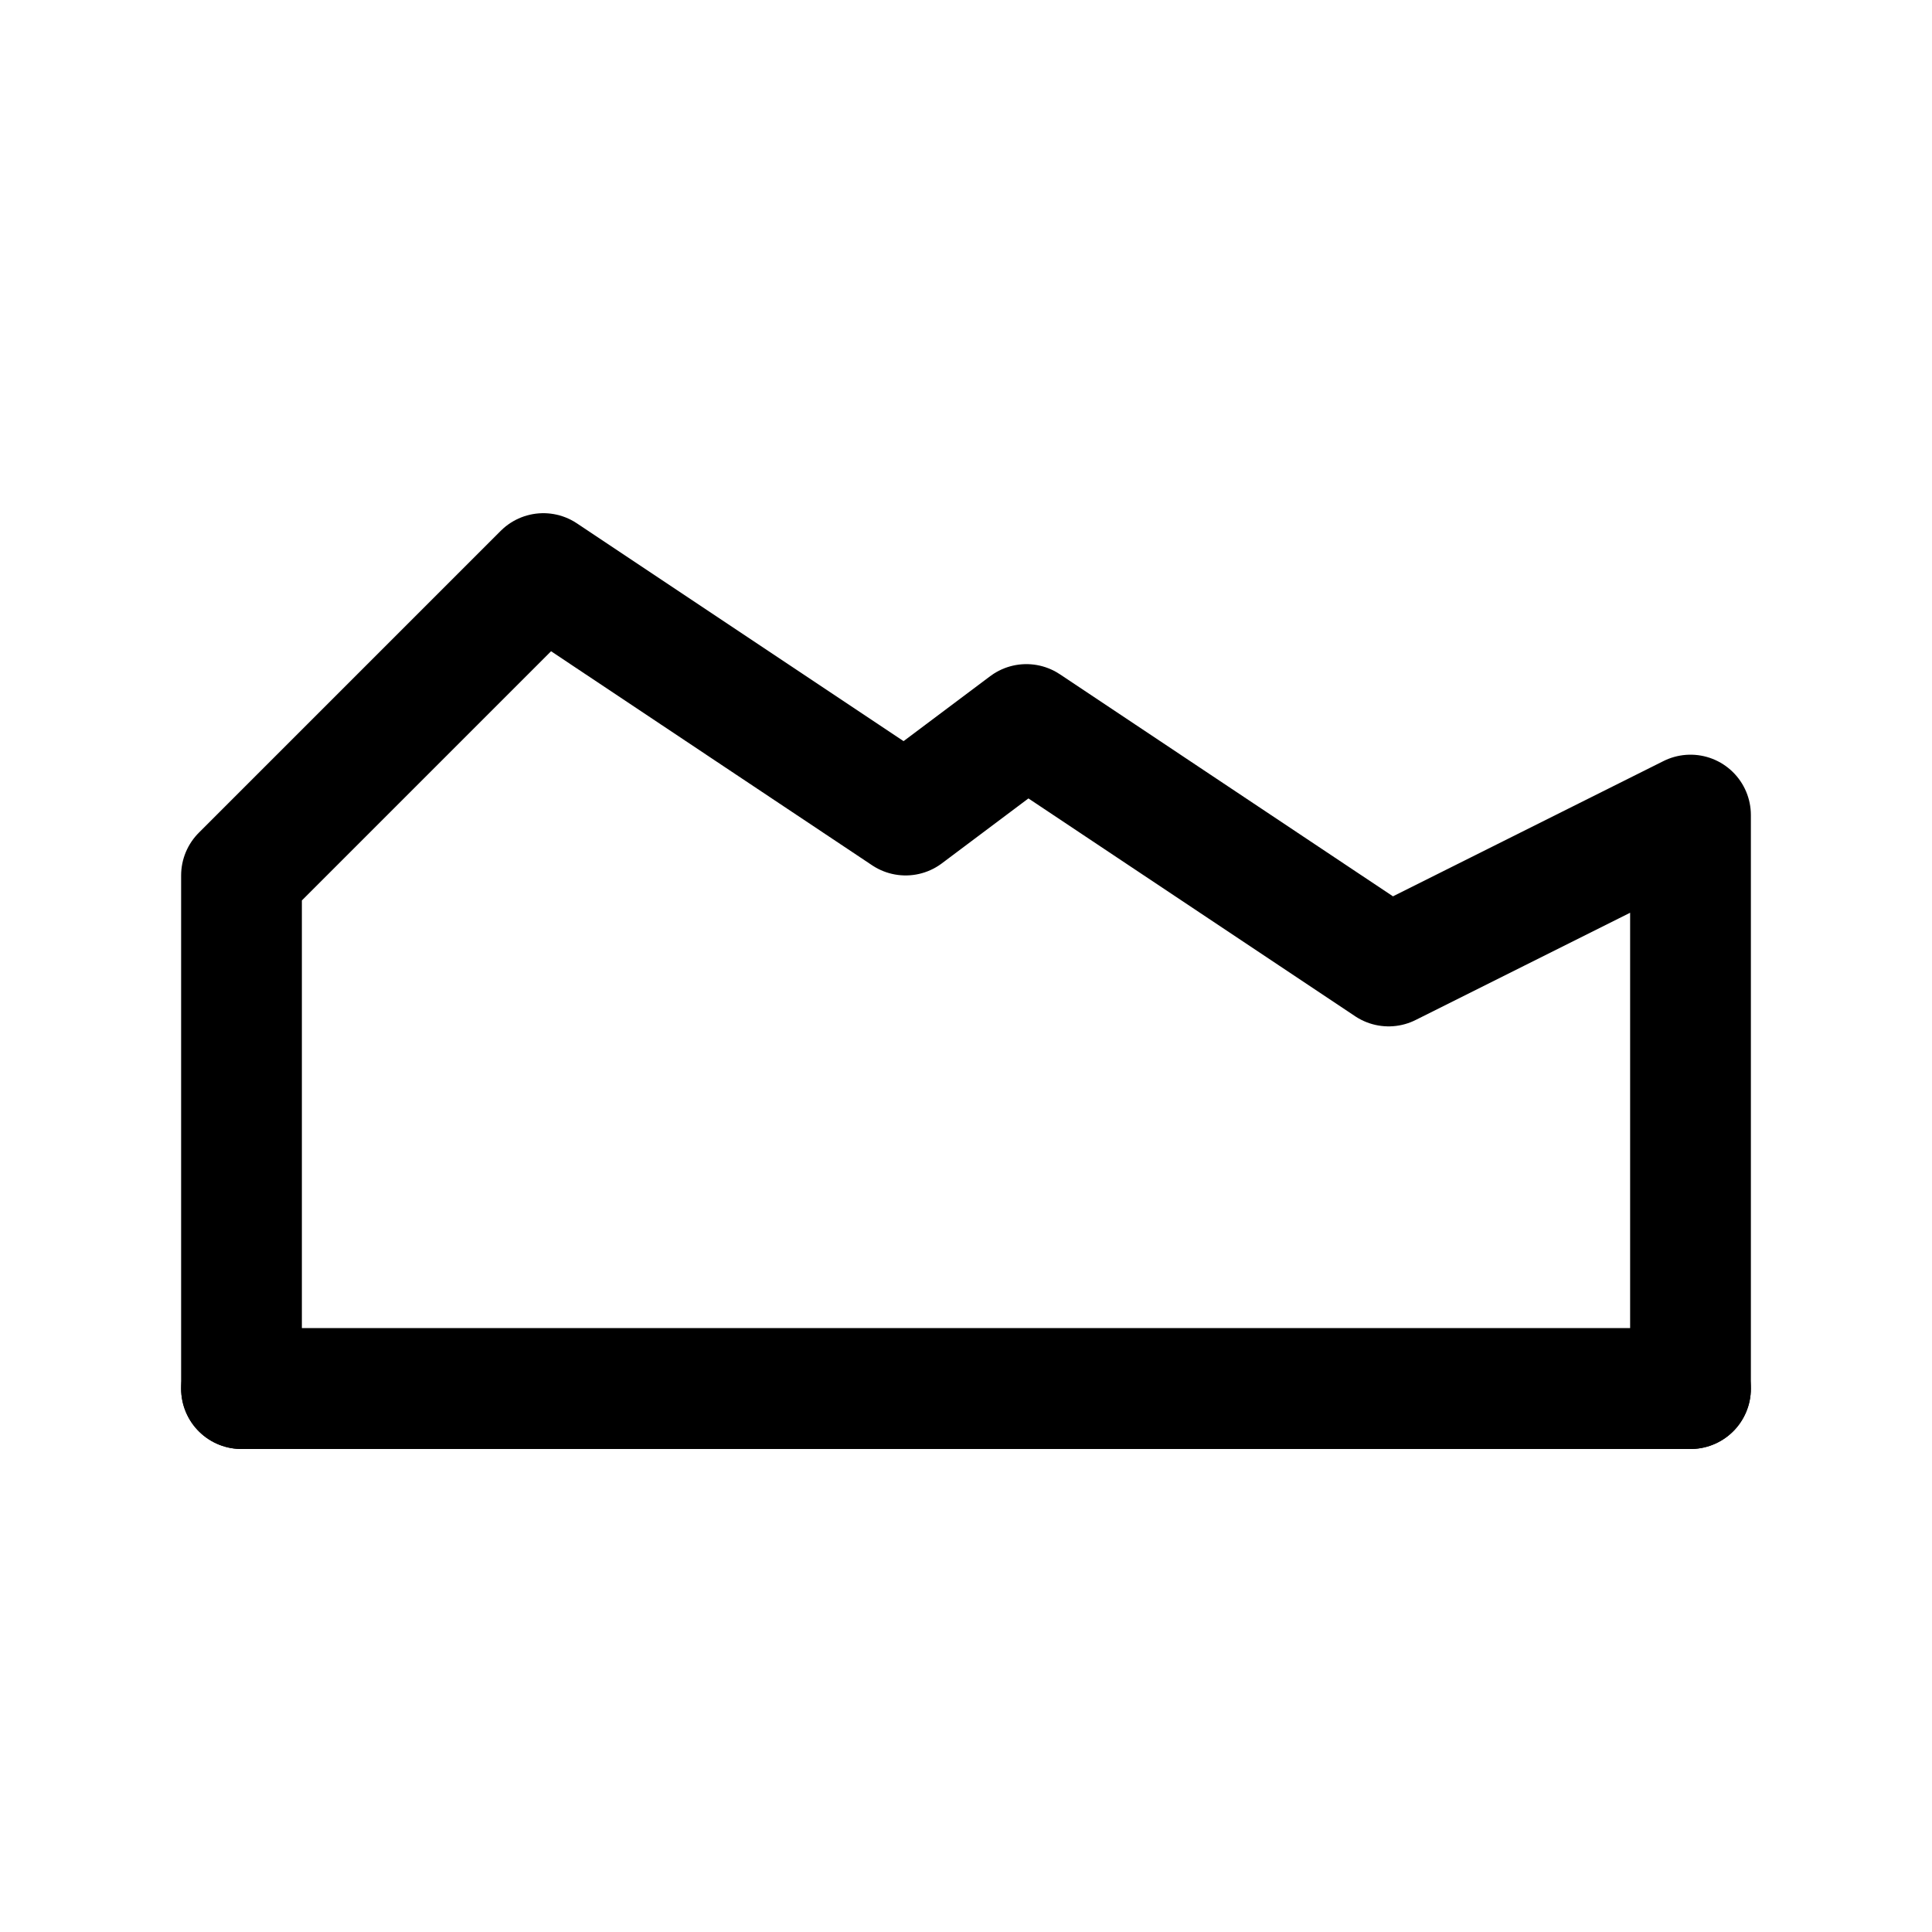
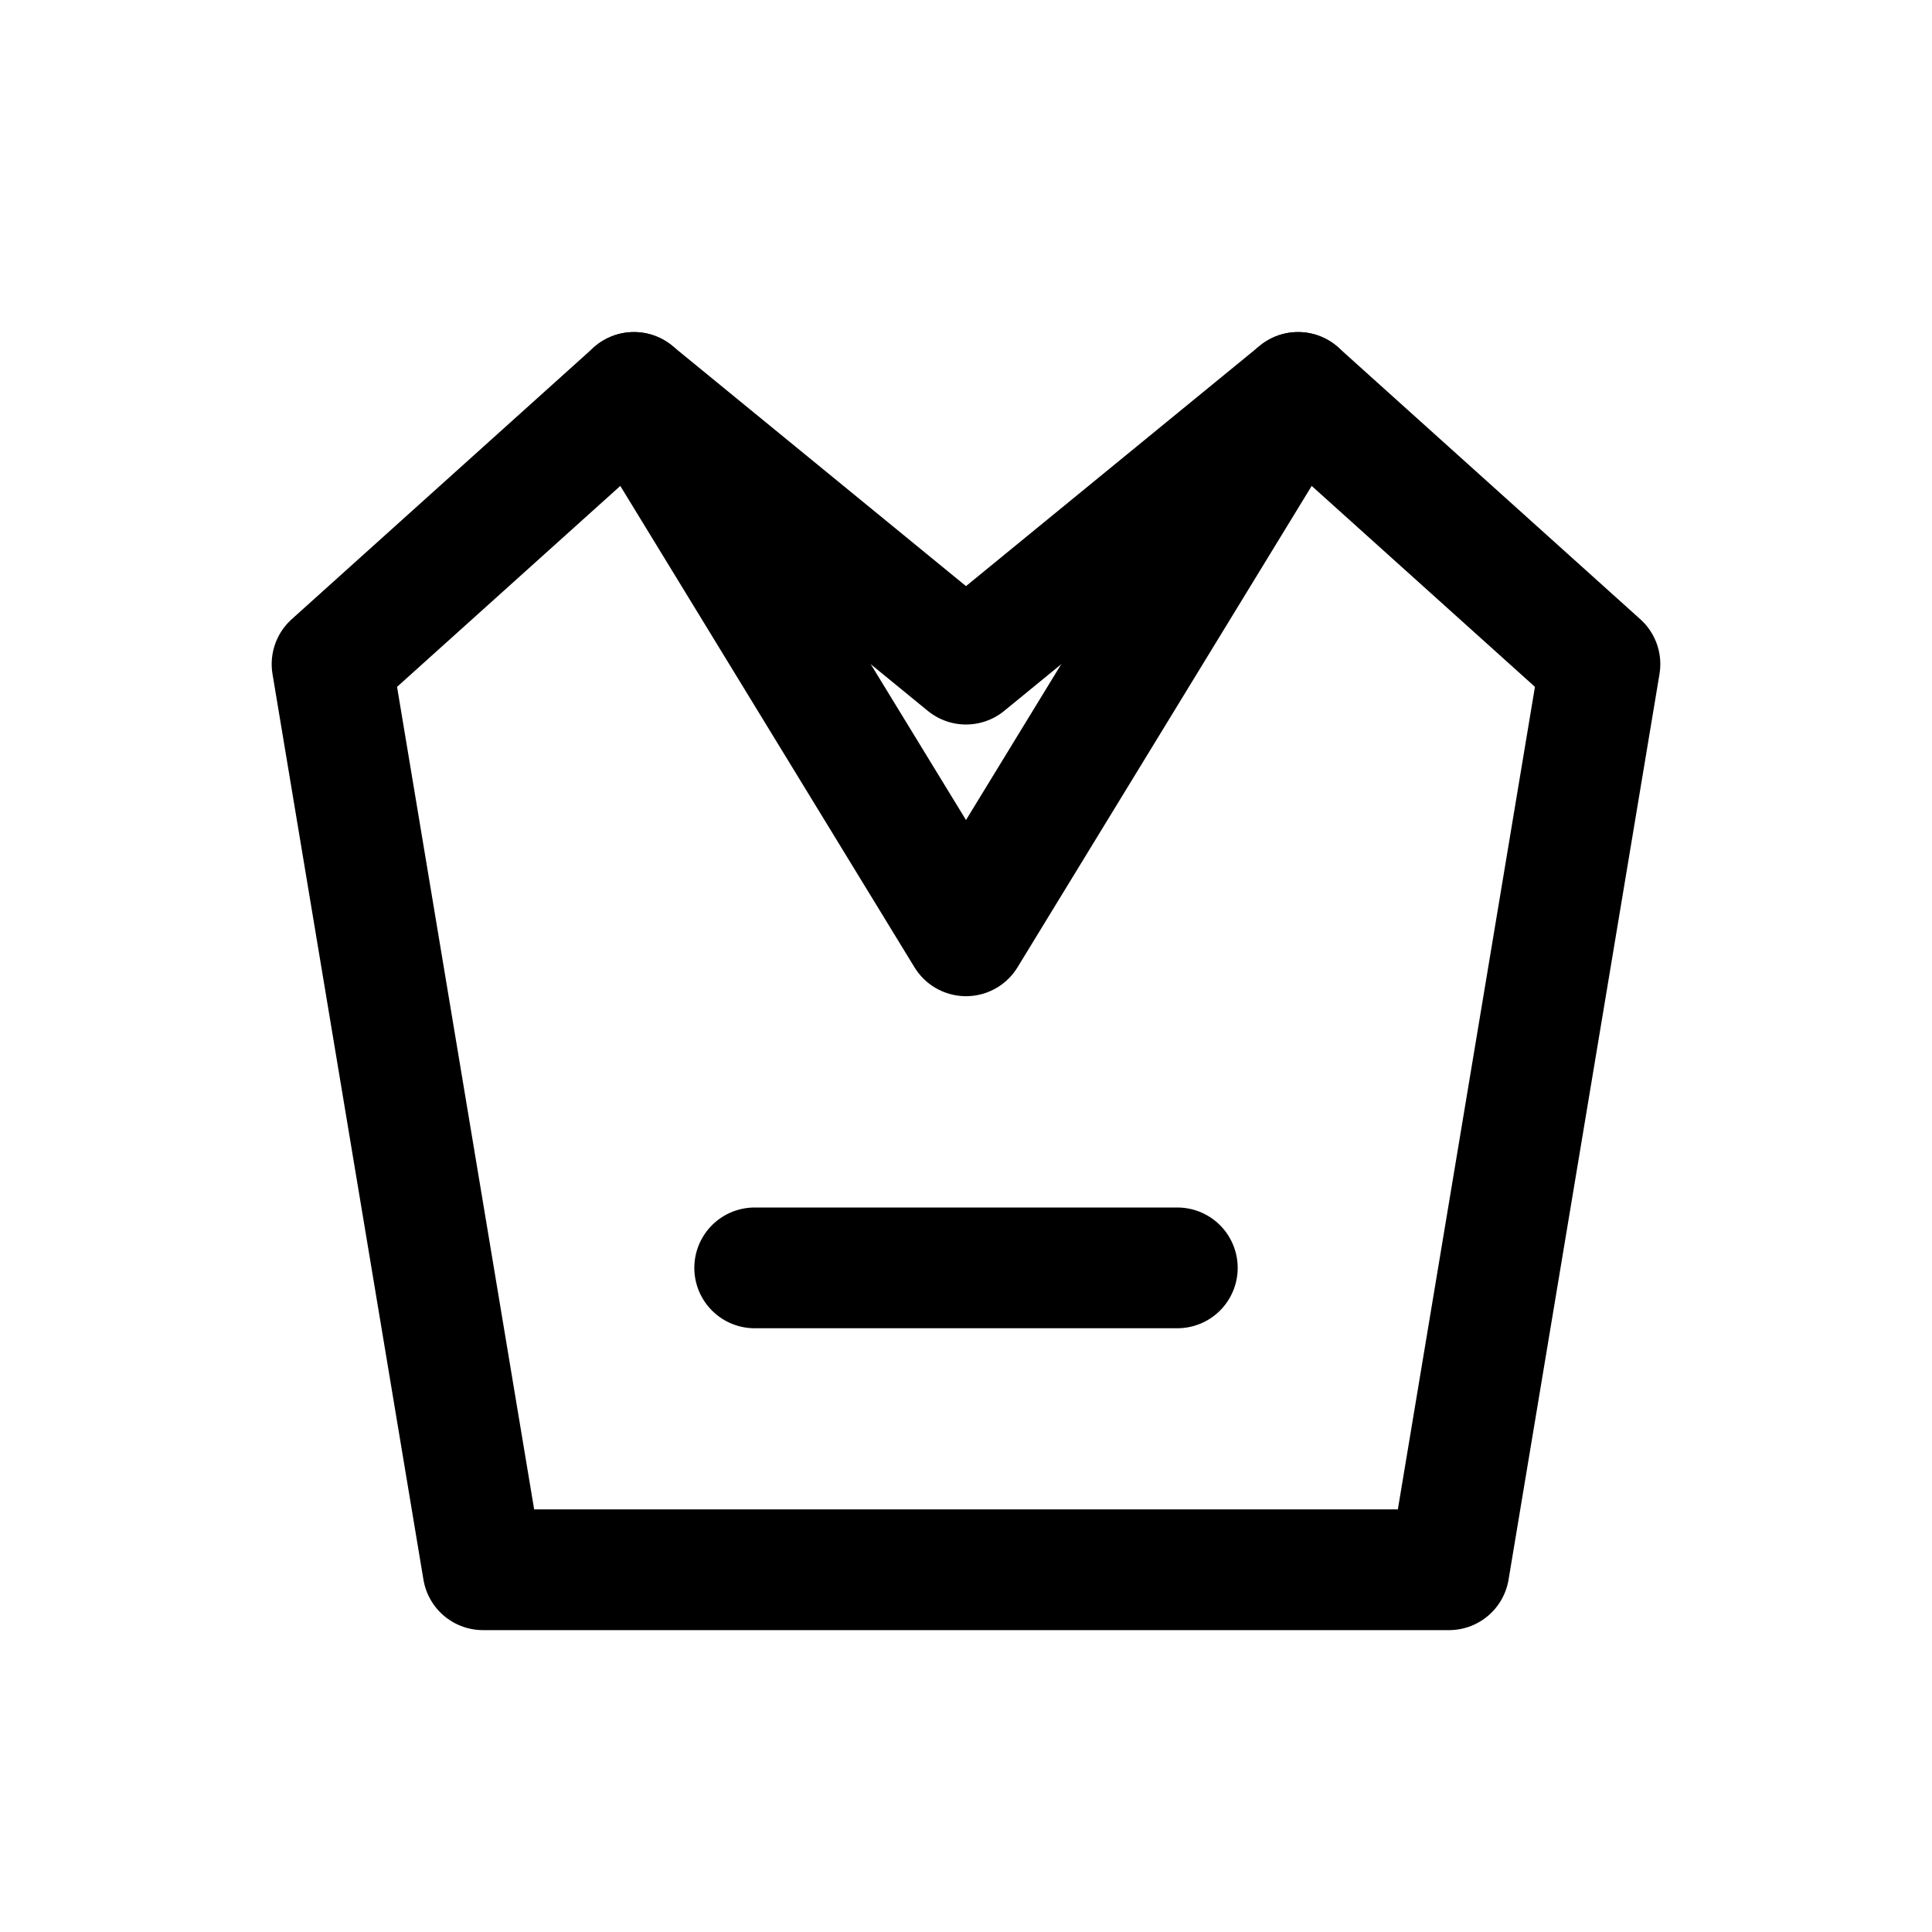
- <svg xmlns="http://www.w3.org/2000/svg" viewBox="0 0 64 64" fill="none" stroke="currentColor" stroke-width="4" stroke-linecap="round" stroke-linejoin="round" aria-hidden="true">
-   <path d="M8 29l10-10 12 8 4-3 12 8 10-5v19H8Z" />
-   <path d="M8 46h48" />
+ <svg xmlns="http://www.w3.org/2000/svg" viewBox="0 0 64 64" fill="none" stroke-linecap="round" stroke-linejoin="round" aria-hidden="true">
+   <path d="M11 22l10-9 11 9 11-9 10 9-5 30H16l-5-30z" stroke="currentColor" stroke-width="4" />
+   <path d="M21 13l11 18 11-18" stroke="currentColor" stroke-width="4" />
+   <path d="M25 42h14" stroke="currentColor" stroke-width="4" />
</svg>
